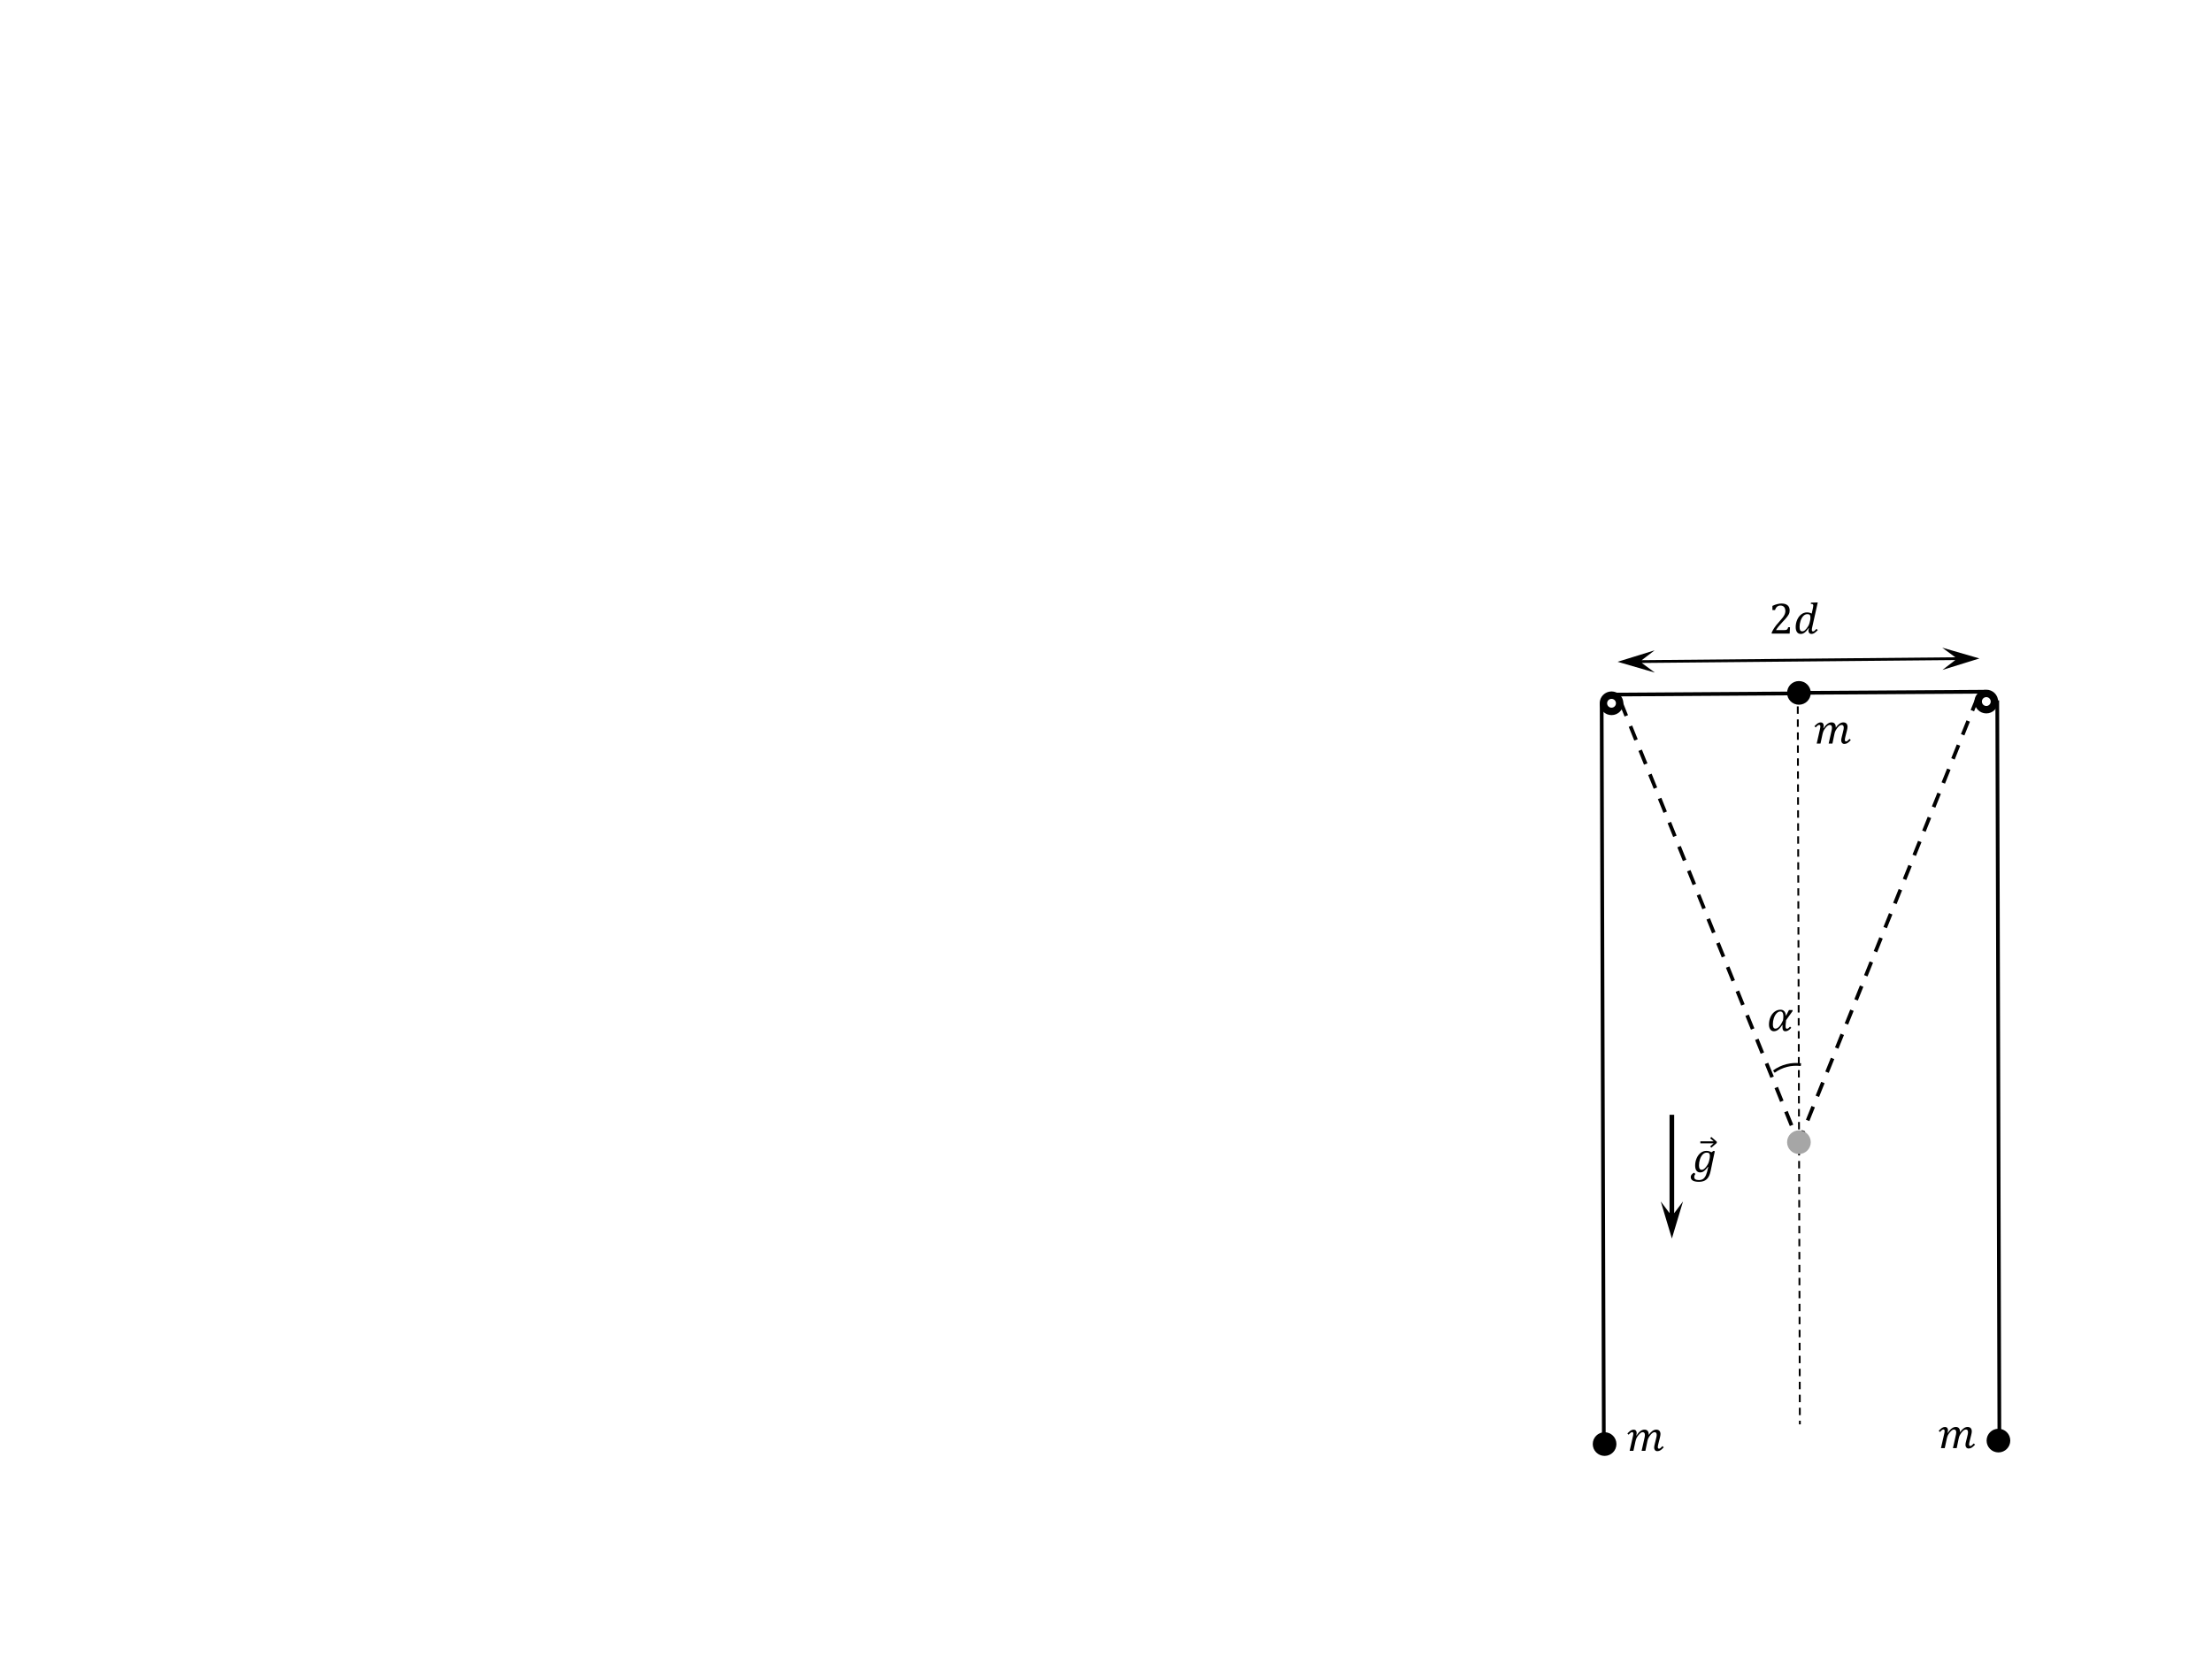
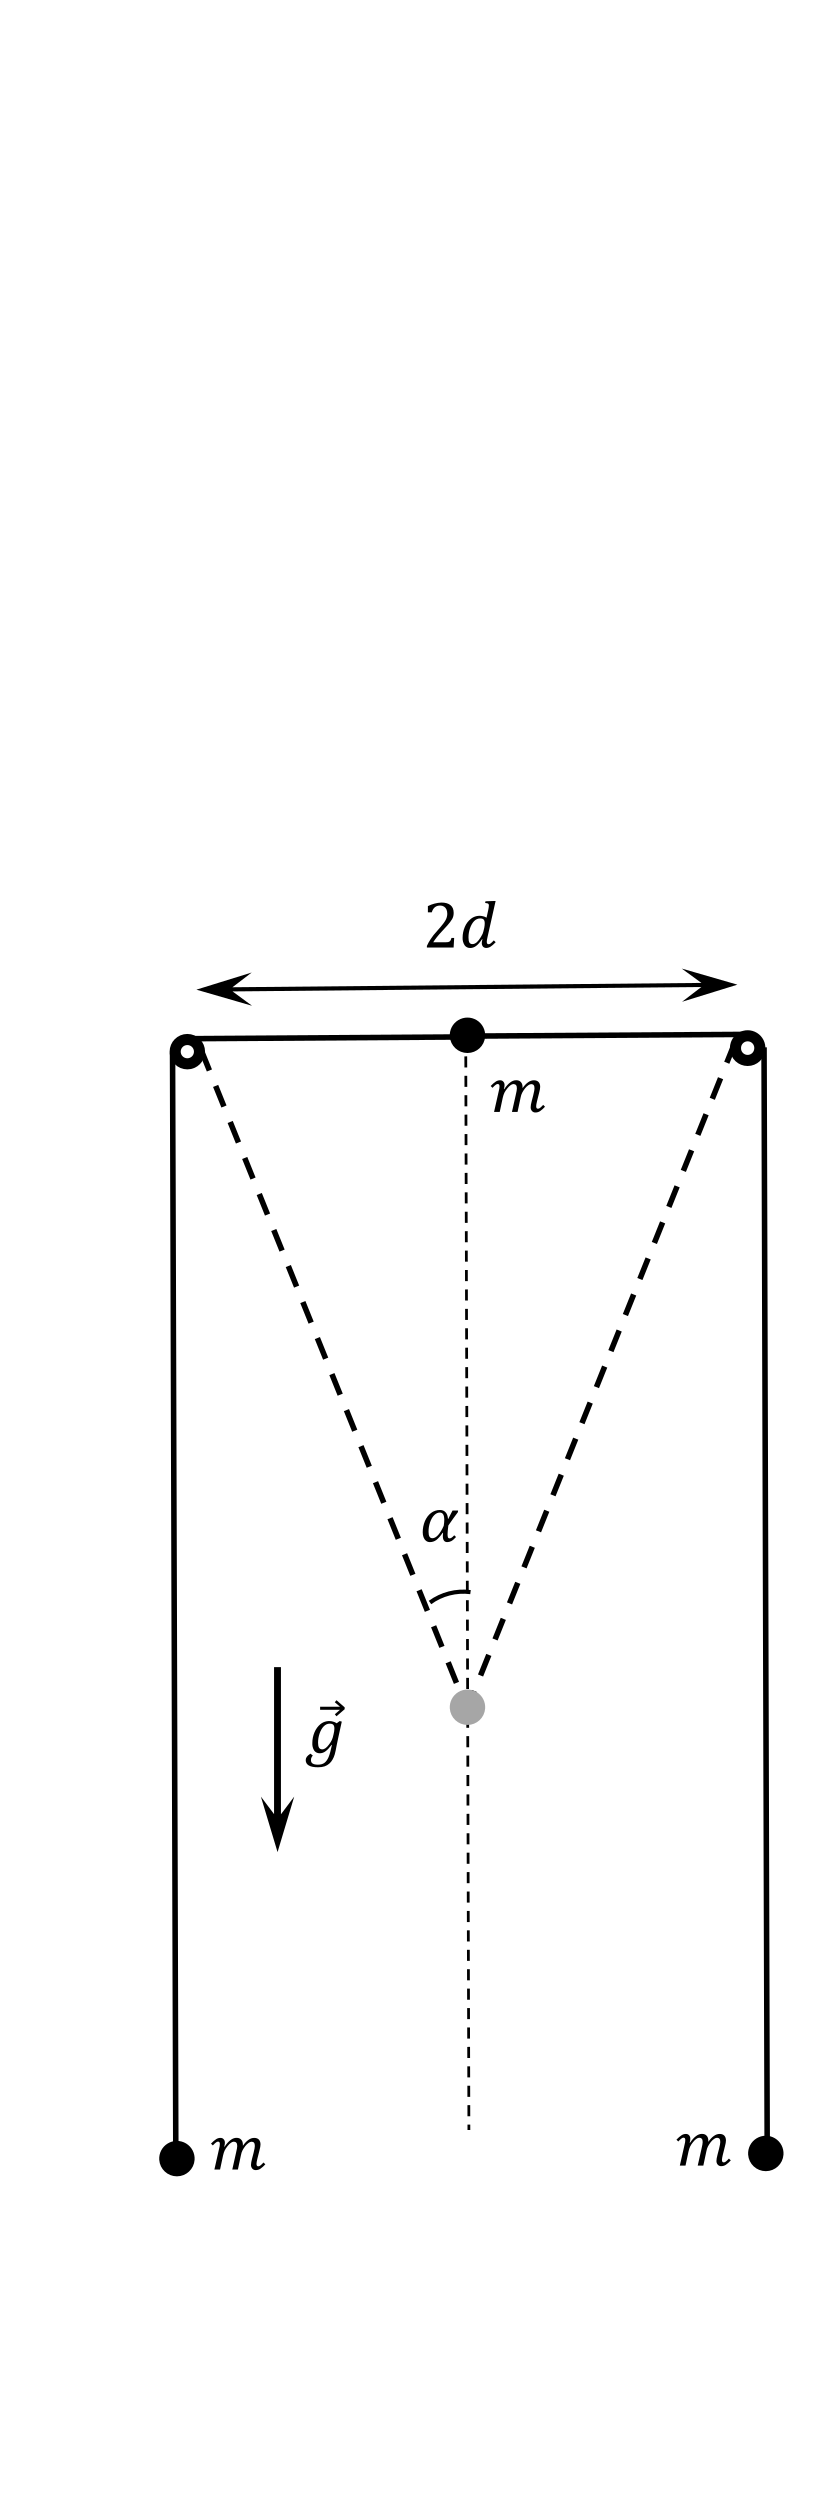
- <svg xmlns="http://www.w3.org/2000/svg" xmlns:xlink="http://www.w3.org/1999/xlink" width="595.32" height="450" viewBox="0 0 595.32 450">
+ <svg xmlns="http://www.w3.org/2000/svg" xmlns:xlink="http://www.w3.org/1999/xlink" width="150" height="450" viewBox="0 0 150 450">
  <defs>
-     <g>
-       <g id="glyph-6-1">
-         <path d="M 4.109 -0.938 C 4.305 -0.938 4.461 -0.945 4.578 -0.969 C 4.691 -1 4.785 -1.039 4.859 -1.094 C 4.93 -1.145 4.988 -1.211 5.031 -1.297 C 5.07 -1.391 5.125 -1.531 5.188 -1.719 L 5.672 -1.719 L 5.578 0 L 0.75 0 L 0.75 -0.281 C 0.926 -0.688 1.156 -1.102 1.438 -1.531 C 1.719 -1.969 2.125 -2.477 2.656 -3.062 C 3.102 -3.562 3.426 -3.941 3.625 -4.203 C 3.844 -4.484 4.004 -4.723 4.109 -4.922 C 4.223 -5.129 4.301 -5.32 4.344 -5.5 C 4.395 -5.688 4.422 -5.867 4.422 -6.047 C 4.422 -6.348 4.375 -6.609 4.281 -6.828 C 4.188 -7.055 4.039 -7.234 3.844 -7.359 C 3.656 -7.484 3.414 -7.547 3.125 -7.547 C 2.383 -7.547 1.891 -7.141 1.641 -6.328 L 0.938 -6.328 L 0.938 -7.453 C 1.406 -7.68 1.844 -7.844 2.25 -7.938 C 2.664 -8.039 3.039 -8.094 3.375 -8.094 C 4.094 -8.094 4.641 -7.93 5.016 -7.609 C 5.391 -7.297 5.578 -6.836 5.578 -6.234 C 5.578 -6.023 5.555 -5.832 5.516 -5.656 C 5.473 -5.477 5.406 -5.305 5.312 -5.141 C 5.227 -4.973 5.109 -4.789 4.953 -4.594 C 4.805 -4.395 4.645 -4.195 4.469 -4 C 4.289 -3.801 3.984 -3.469 3.547 -3 C 2.797 -2.207 2.25 -1.52 1.906 -0.938 Z M 4.109 -0.938 " />
-       </g>
-       <g id="glyph-6-32">
-         <path d="M 4.422 -7.828 L 2.953 -6.562 L 2.641 -6.922 L 3.578 -7.734 L 0 -7.734 L 0 -8.281 L 3.578 -8.281 L 2.641 -9.094 L 2.953 -9.453 L 4.422 -8.172 Z M 4.422 -7.828 " />
-       </g>
-       <g id="glyph-10-0">
-         <path d="M 2.578 -4.109 C 2.941 -4.648 3.301 -5.051 3.656 -5.312 C 4.008 -5.57 4.367 -5.703 4.734 -5.703 C 5.109 -5.703 5.391 -5.594 5.578 -5.375 C 5.773 -5.164 5.875 -4.859 5.875 -4.453 L 5.875 -4.375 C 5.875 -4.344 5.875 -4.312 5.875 -4.281 C 6.207 -4.758 6.539 -5.113 6.875 -5.344 C 7.207 -5.582 7.555 -5.703 7.922 -5.703 C 8.273 -5.703 8.551 -5.598 8.75 -5.391 C 8.945 -5.18 9.047 -4.891 9.047 -4.516 C 9.047 -4.266 8.988 -3.914 8.875 -3.469 L 8.484 -1.922 C 8.379 -1.504 8.328 -1.207 8.328 -1.031 C 8.328 -0.875 8.352 -0.758 8.406 -0.688 C 8.457 -0.613 8.539 -0.578 8.656 -0.578 C 8.77 -0.578 8.891 -0.625 9.016 -0.719 C 9.148 -0.82 9.344 -1.004 9.594 -1.266 L 9.922 -0.938 C 9.586 -0.582 9.297 -0.32 9.047 -0.156 C 8.797 0.008 8.508 0.094 8.188 0.094 C 7.938 0.094 7.734 0.004 7.578 -0.172 C 7.422 -0.359 7.344 -0.594 7.344 -0.875 C 7.344 -1.125 7.41 -1.5 7.547 -2 L 7.797 -3 C 7.891 -3.375 7.953 -3.645 7.984 -3.812 C 8.016 -3.988 8.031 -4.133 8.031 -4.25 C 8.031 -4.52 7.984 -4.711 7.891 -4.828 C 7.805 -4.953 7.66 -5.016 7.453 -5.016 C 7.285 -5.016 7.109 -4.953 6.922 -4.828 C 6.734 -4.703 6.535 -4.508 6.328 -4.25 C 6.129 -3.988 5.961 -3.734 5.828 -3.484 C 5.691 -3.234 5.586 -2.926 5.516 -2.562 L 4.984 0 L 3.969 0 L 4.641 -2.984 C 4.723 -3.336 4.781 -3.602 4.812 -3.781 C 4.844 -3.957 4.859 -4.109 4.859 -4.234 C 4.859 -4.516 4.805 -4.711 4.703 -4.828 C 4.598 -4.953 4.441 -5.016 4.234 -5.016 C 4.086 -5.016 3.922 -4.953 3.734 -4.828 C 3.547 -4.703 3.344 -4.504 3.125 -4.234 C 2.906 -3.961 2.734 -3.703 2.609 -3.453 C 2.492 -3.203 2.395 -2.895 2.312 -2.531 L 1.766 0 L 0.75 0 L 1.594 -3.719 C 1.688 -4.094 1.734 -4.379 1.734 -4.578 C 1.734 -4.734 1.707 -4.848 1.656 -4.922 C 1.602 -4.992 1.52 -5.031 1.406 -5.031 C 1.289 -5.031 1.164 -4.977 1.031 -4.875 C 0.895 -4.781 0.707 -4.602 0.469 -4.344 L 0.141 -4.672 C 0.484 -5.023 0.781 -5.285 1.031 -5.453 C 1.281 -5.617 1.551 -5.703 1.844 -5.703 C 2.094 -5.703 2.285 -5.617 2.422 -5.453 C 2.566 -5.297 2.641 -5.086 2.641 -4.828 C 2.641 -4.609 2.598 -4.379 2.516 -4.141 Z M 2.578 -4.109 " />
-       </g>
-       <g id="glyph-10-1">
-         <path d="M 4.109 -1.5 C 3.734 -0.945 3.375 -0.539 3.031 -0.281 C 2.695 -0.031 2.344 0.094 1.969 0.094 C 1.539 0.094 1.207 -0.066 0.969 -0.391 C 0.727 -0.723 0.609 -1.18 0.609 -1.766 C 0.609 -2.43 0.738 -3.07 1 -3.688 C 1.27 -4.312 1.633 -4.801 2.094 -5.156 C 2.562 -5.52 3.078 -5.703 3.641 -5.703 C 3.879 -5.703 4.098 -5.676 4.297 -5.625 C 4.492 -5.582 4.703 -5.5 4.922 -5.375 L 5.219 -6.734 C 5.25 -6.859 5.273 -7 5.297 -7.156 C 5.328 -7.312 5.344 -7.445 5.344 -7.562 C 5.344 -7.676 5.316 -7.766 5.266 -7.828 C 5.223 -7.891 5.16 -7.93 5.078 -7.953 C 5.004 -7.984 4.863 -8.004 4.656 -8.016 L 4.734 -8.328 L 6.203 -8.375 L 6.547 -8.375 L 5.094 -1.891 C 5 -1.504 4.953 -1.219 4.953 -1.031 C 4.953 -0.875 4.977 -0.758 5.031 -0.688 C 5.082 -0.613 5.164 -0.578 5.281 -0.578 C 5.395 -0.578 5.516 -0.625 5.641 -0.719 C 5.773 -0.82 5.969 -1.004 6.219 -1.266 L 6.547 -0.938 C 6.18 -0.562 5.875 -0.297 5.625 -0.141 C 5.383 0.016 5.125 0.094 4.844 0.094 C 4.602 0.094 4.41 0.016 4.266 -0.141 C 4.117 -0.305 4.047 -0.52 4.047 -0.781 C 4.047 -1 4.086 -1.227 4.172 -1.469 Z M 4.5 -3.562 C 4.551 -3.844 4.578 -4.109 4.578 -4.359 C 4.578 -4.672 4.516 -4.895 4.391 -5.031 C 4.266 -5.164 4.051 -5.234 3.75 -5.234 C 3.344 -5.234 2.984 -5.07 2.672 -4.75 C 2.359 -4.426 2.109 -3.988 1.922 -3.438 C 1.742 -2.895 1.656 -2.352 1.656 -1.812 C 1.656 -1.406 1.707 -1.102 1.812 -0.906 C 1.926 -0.707 2.113 -0.609 2.375 -0.609 C 2.5 -0.609 2.625 -0.633 2.75 -0.688 C 2.875 -0.738 3.004 -0.82 3.141 -0.938 C 3.273 -1.051 3.406 -1.191 3.531 -1.359 C 3.664 -1.535 3.785 -1.707 3.891 -1.875 C 4.004 -2.039 4.109 -2.238 4.203 -2.469 C 4.297 -2.707 4.375 -2.988 4.438 -3.312 Z M 4.5 -3.562 " />
-       </g>
-       <g id="glyph-10-2">
-         <path d="M 6.938 -5.297 C 6.445 -4.641 5.875 -3.836 5.219 -2.891 C 5.125 -2.141 5.078 -1.609 5.078 -1.297 C 5.078 -1.047 5.102 -0.863 5.156 -0.75 C 5.219 -0.633 5.316 -0.578 5.453 -0.578 C 5.566 -0.578 5.691 -0.625 5.828 -0.719 C 5.961 -0.812 6.113 -0.953 6.281 -1.141 L 6.609 -0.828 C 6.285 -0.473 6 -0.227 5.75 -0.094 C 5.508 0.031 5.266 0.094 5.016 0.094 C 4.492 0.094 4.234 -0.285 4.234 -1.047 C 4.234 -1.211 4.242 -1.395 4.266 -1.594 L 4.203 -1.594 C 3.805 -1 3.426 -0.566 3.062 -0.297 C 2.707 -0.035 2.32 0.094 1.906 0.094 C 1.625 0.094 1.383 0.008 1.188 -0.156 C 0.988 -0.32 0.844 -0.539 0.75 -0.812 C 0.656 -1.082 0.609 -1.375 0.609 -1.688 C 0.609 -2.395 0.738 -3.062 1 -3.688 C 1.27 -4.312 1.641 -4.801 2.109 -5.156 C 2.586 -5.52 3.125 -5.703 3.719 -5.703 C 4.156 -5.703 4.492 -5.562 4.734 -5.281 C 4.984 -5.008 5.125 -4.609 5.156 -4.078 L 5.203 -4.094 L 5.984 -5.609 L 6.984 -5.609 Z M 4.391 -2.844 C 4.453 -3.25 4.484 -3.609 4.484 -3.922 C 4.484 -4.367 4.414 -4.695 4.281 -4.906 C 4.156 -5.125 3.953 -5.234 3.672 -5.234 C 3.316 -5.234 2.984 -5.07 2.672 -4.75 C 2.359 -4.426 2.109 -3.988 1.922 -3.438 C 1.742 -2.895 1.656 -2.336 1.656 -1.766 C 1.656 -1.367 1.711 -1.078 1.828 -0.891 C 1.941 -0.703 2.117 -0.609 2.359 -0.609 C 2.691 -0.609 3.035 -0.801 3.391 -1.188 C 3.742 -1.582 4.078 -2.133 4.391 -2.844 Z M 4.391 -2.844 " />
-       </g>
-       <g id="glyph-10-3">
-         <path d="M 1.438 0.5 C 1.363 0.594 1.301 0.68 1.25 0.766 C 1.195 0.859 1.16 0.945 1.141 1.031 C 1.117 1.113 1.109 1.207 1.109 1.312 C 1.109 1.613 1.211 1.828 1.422 1.953 C 1.629 2.086 1.945 2.156 2.375 2.156 C 2.852 2.156 3.238 2.047 3.531 1.828 C 3.82 1.617 4.07 1.273 4.281 0.797 C 4.488 0.316 4.691 -0.41 4.891 -1.391 L 4.812 -1.406 C 4.426 -0.883 4.07 -0.504 3.75 -0.266 C 3.426 -0.023 3.078 0.094 2.703 0.094 C 2.273 0.094 1.941 -0.066 1.703 -0.391 C 1.473 -0.711 1.359 -1.172 1.359 -1.766 C 1.359 -2.43 1.488 -3.07 1.75 -3.688 C 2.008 -4.301 2.367 -4.789 2.828 -5.156 C 3.297 -5.52 3.816 -5.703 4.391 -5.703 C 4.641 -5.703 4.875 -5.672 5.094 -5.609 C 5.312 -5.555 5.531 -5.457 5.75 -5.312 L 6.281 -5.703 L 6.656 -5.609 L 6.062 -2.875 C 6.02 -2.688 5.922 -2.207 5.766 -1.438 C 5.609 -0.613 5.477 -0.031 5.375 0.312 C 5.281 0.656 5.156 0.961 5 1.234 C 4.852 1.516 4.66 1.758 4.422 1.969 C 4.191 2.176 3.91 2.336 3.578 2.453 C 3.242 2.566 2.848 2.625 2.391 2.625 C 0.91 2.625 0.172 2.191 0.172 1.328 C 0.172 1.109 0.238 0.91 0.375 0.734 C 0.508 0.555 0.723 0.367 1.016 0.172 Z M 3.125 -0.609 C 3.32 -0.609 3.52 -0.676 3.719 -0.812 C 3.914 -0.945 4.125 -1.16 4.344 -1.453 C 4.57 -1.754 4.75 -2.039 4.875 -2.312 C 5 -2.582 5.102 -2.914 5.188 -3.312 C 5.281 -3.719 5.328 -4.066 5.328 -4.359 C 5.328 -4.672 5.258 -4.895 5.125 -5.031 C 5 -5.164 4.785 -5.234 4.484 -5.234 C 4.086 -5.234 3.727 -5.07 3.406 -4.75 C 3.094 -4.426 2.844 -3.988 2.656 -3.438 C 2.477 -2.895 2.391 -2.352 2.391 -1.812 C 2.391 -1.406 2.445 -1.102 2.562 -0.906 C 2.688 -0.707 2.875 -0.609 3.125 -0.609 Z M 3.125 -0.609 " />
-       </g>
-       <g id="glyph-11-0">
- </g>
-     </g>
+     <path id="b" d="M4.1-.94q.3 0 .48-.03.16-.04.28-.12a1 1 0 0 0 .17-.2q.06-.15.16-.43h.48L5.57 0H.76v-.28q.26-.6.69-1.25.42-.66 1.22-1.53.67-.75.96-1.14.33-.42.49-.72a2.4 2.4 0 0 0 .31-1.13q0-.45-.14-.78t-.44-.53a1.3 1.3 0 0 0-.71-.19Q2-7.55 1.64-6.33h-.7v-1.12a6 6 0 0 1 2.44-.64q1.07 0 1.64.48.56.46.56 1.38 0 .3-.06.57-.07.28-.2.52-.14.25-.37.55T4.47-4l-.92 1Q2.42-1.8 1.9-.94Zm0 0" />
+     <path id="f" d="M4.42-7.83 2.95-6.56l-.3-.36.93-.81H0v-.55h3.58l-.94-.81.31-.36 1.47 1.28Zm0 0" />
+     <path id="a" d="M2.58-4.1q.54-.82 1.08-1.21.52-.4 1.07-.4.57 0 .85.34.3.3.3.92v.17q.5-.72 1-1.06.49-.36 1.04-.36.53 0 .83.3.3.32.3.88 0 .38-.18 1.05l-.39 1.55q-.15.63-.15.89 0 .24.08.34.07.12.25.11a.6.6 0 0 0 .36-.14q.2-.15.57-.55l.33.33a5 5 0 0 1-.87.78Q8.67.1 8.19.1a.8.8 0 0 1-.61-.26 1 1 0 0 1-.24-.7q0-.38.2-1.13l.26-1q.14-.55.18-.81.05-.27.05-.44 0-.4-.14-.58-.13-.18-.44-.19a1 1 0 0 0-.53.2 3 3 0 0 0-.6.57q-.3.4-.5.77t-.3.92L4.98 0H3.97l.67-2.98.17-.8q.05-.27.05-.45 0-.43-.16-.6-.15-.18-.47-.19a1 1 0 0 0-.5.2q-.28.18-.6.59-.33.4-.52.78-.18.38-.3.92L1.77 0H.75l.84-3.72q.15-.56.14-.86a.6.6 0 0 0-.07-.34q-.09-.1-.25-.11a.6.6 0 0 0-.38.16q-.2.14-.56.53l-.33-.33q.51-.53.9-.78.36-.25.8-.25.38 0 .58.25.22.23.22.62 0 .33-.12.69Zm0 0" />
+     <path id="c" d="M4.1-1.5q-.55.83-1.07 1.22-.5.37-1.06.37-.64 0-1-.48A2.3 2.3 0 0 1 .6-1.77q0-.99.39-1.92a3.6 3.6 0 0 1 1.1-1.47 2.5 2.5 0 0 1 2.2-.46q.3.06.62.25l.3-1.36a5 5 0 0 0 .12-.83q0-.17-.07-.27a.3.3 0 0 0-.2-.12 2 2 0 0 0-.41-.07l.07-.3 1.47-.05h.35L5.09-1.9q-.14.58-.14.86 0 .24.08.34.07.12.25.11a.6.6 0 0 0 .36-.14q.2-.15.58-.55l.33.33q-.55.57-.92.8t-.79.23a.8.8 0 0 1-.57-.23 1 1 0 0 1-.22-.64q0-.33.12-.69Zm.4-2.06q.08-.42.08-.8 0-.46-.19-.67-.18-.2-.64-.2-.6 0-1.08.48-.46.48-.75 1.31a5 5 0 0 0-.26 1.63q0 .6.15.9.17.3.56.3.19 0 .38-.08t.4-.25q.19-.17.38-.42a7 7 0 0 0 .67-1.1q.14-.37.24-.85Zm0 0" />
+     <path id="d" d="M6.94-5.3q-.75.99-1.72 2.4-.14 1.15-.14 1.6 0 .38.08.55t.3.17q.15 0 .37-.14.2-.14.45-.42l.33.31q-.48.54-.86.74-.36.18-.73.18-.8 0-.79-1.14 0-.24.04-.54H4.2q-.6.88-1.14 1.3-.53.38-1.15.38-.43 0-.72-.25Q.89-.4.75-.8q-.14-.4-.14-.88 0-1.05.39-2 .4-.93 1.1-1.47a2.6 2.6 0 0 1 1.62-.54q.65 0 1.01.42.38.4.43 1.2l.04-.01.78-1.52h1ZM4.39-2.84q.1-.62.1-1.08-.01-.68-.2-.99-.2-.32-.62-.32-.53 0-1 .48t-.75 1.31q-.27.82-.26 1.67 0 .6.17.88t.53.28q.5 0 1.03-.58.53-.6 1-1.65m0 0" />
+     <path id="e" d="M1.44.5q-.12.14-.19.27a1.03 1.03 0 0 0-.14.55q0 .44.31.63.3.2.96.2.71 0 1.15-.32T4.28.8q.3-.72.61-2.2h-.08q-.58.78-1.06 1.13A1.7 1.7 0 0 1 2.7.1q-.64 0-1-.48a2.3 2.3 0 0 1-.34-1.38q0-.99.39-1.92.39-.91 1.08-1.47a2.5 2.5 0 0 1 2.26-.45q.33.08.66.3l.53-.4.38.1-.6 2.74-.3 1.43Q5.54-.2 5.39.31T5 1.23a2.6 2.6 0 0 1-1.42 1.22q-.5.17-1.19.17-2.22 0-2.22-1.3 0-.32.2-.59t.65-.56ZM3.13-.6q.29 0 .59-.21t.62-.64q.35-.45.54-.86.18-.4.3-1 .15-.6.15-1.05t-.2-.67q-.19-.2-.65-.2-.6 0-1.07.48t-.75 1.31a5 5 0 0 0-.27 1.63q0 .6.17.9.19.3.56.3m0 0" />
  </defs>
-   <path fill="none" stroke-width="2" stroke-linecap="butt" stroke-linejoin="round" stroke="rgb(0%, 0%, 0%)" stroke-opacity="1" stroke-miterlimit="10" d="M 432.02 652.84 C 432.02 654.048 433.002 655.03 434.21 655.03 C 435.419 655.03 436.4 654.048 436.4 652.84 C 436.4 651.632 435.419 650.65 434.21 650.65 C 433.002 650.65 432.02 651.632 432.02 652.84 Z M 432.02 652.84 " transform="matrix(0.998859, 0, 0, -0.998859, 0, 841.3998)" />
-   <path fill="none" stroke-width="1" stroke-linecap="butt" stroke-linejoin="round" stroke="rgb(0%, 0%, 0%)" stroke-opacity="1" stroke-miterlimit="10" d="M 431.551 652.691 L 432.13 455.709 " transform="matrix(0.998859, 0, 0, -0.998859, 0, 841.3998)" />
-   <path fill="none" stroke-width="1" stroke-linecap="butt" stroke-linejoin="round" stroke="rgb(0%, 0%, 0%)" stroke-opacity="1" stroke-miterlimit="10" d="M 538.141 653.63 L 538.708 456.651 " transform="matrix(0.998859, 0, 0, -0.998859, 0, 841.3998)" />
-   <path fill="none" stroke-width="1" stroke-linecap="butt" stroke-linejoin="round" stroke="rgb(0%, 0%, 0%)" stroke-opacity="1" stroke-miterlimit="10" d="M 433.89 655.179 L 483.97 655.499 " transform="matrix(0.998859, 0, 0, -0.998859, 0, 841.3998)" />
-   <path fill="none" stroke-width="0.5" stroke-linecap="butt" stroke-linejoin="round" stroke="rgb(0%, 0%, 0%)" stroke-opacity="1" stroke-dasharray="2 1.5" stroke-miterlimit="10" d="M 484.381 655.499 L 484.952 458.521 " transform="matrix(0.998859, 0, 0, -0.998859, 0, 841.3998)" />
-   <path fill="none" stroke-width="1" stroke-linecap="butt" stroke-linejoin="round" stroke="rgb(0%, 0%, 0%)" stroke-opacity="1" stroke-miterlimit="10" d="M 484.85 655.652 L 534.931 655.961 " transform="matrix(0.998859, 0, 0, -0.998859, 0, 841.3998)" />
-   <path fill="none" stroke-width="2" stroke-linecap="butt" stroke-linejoin="round" stroke="rgb(0%, 0%, 0%)" stroke-opacity="1" stroke-miterlimit="10" d="M 532.999 653.309 C 532.999 654.522 533.98 655.499 535.189 655.499 C 536.401 655.499 537.379 654.522 537.379 653.309 C 537.379 652.101 536.401 651.111 535.189 651.111 C 533.98 651.111 532.999 652.101 532.999 653.309 Z M 532.999 653.309 " transform="matrix(0.998859, 0, 0, -0.998859, 0, 841.3998)" />
-   <path fill-rule="evenodd" fill="rgb(0%, 0%, 0%)" fill-opacity="1" stroke-width="2" stroke-linecap="butt" stroke-linejoin="round" stroke="rgb(0%, 0%, 0%)" stroke-opacity="1" stroke-miterlimit="10" d="M 482.511 655.64 C 482.511 656.848 483.489 657.83 484.701 657.83 C 485.91 657.83 486.891 656.848 486.891 655.64 C 486.891 654.432 485.91 653.45 484.701 653.45 C 483.489 653.45 482.511 654.432 482.511 655.64 Z M 482.511 655.64 " transform="matrix(0.998859, 0, 0, -0.998859, 0, 841.3998)" />
-   <path fill-rule="evenodd" fill="rgb(0%, 0%, 0%)" fill-opacity="1" stroke-width="2" stroke-linecap="butt" stroke-linejoin="round" stroke="rgb(0%, 0%, 0%)" stroke-opacity="1" stroke-miterlimit="10" d="M 430.151 453.21 C 430.151 454.418 431.129 455.4 432.341 455.4 C 433.549 455.4 434.531 454.418 434.531 453.21 C 434.531 452.001 433.549 451.02 432.341 451.02 C 431.129 451.02 430.151 452.001 430.151 453.21 Z M 430.151 453.21 " transform="matrix(0.998859, 0, 0, -0.998859, 0, 841.3998)" />
-   <path fill-rule="evenodd" fill="rgb(0%, 0%, 0%)" fill-opacity="1" stroke-width="2" stroke-linecap="butt" stroke-linejoin="round" stroke="rgb(0%, 0%, 0%)" stroke-opacity="1" stroke-miterlimit="10" d="M 536.268 454.148 C 536.268 455.361 537.25 456.338 538.458 456.338 C 539.67 456.338 540.648 455.361 540.648 454.148 C 540.648 452.94 539.67 451.958 538.458 451.958 C 537.25 451.958 536.268 452.94 536.268 454.148 Z M 536.268 454.148 " transform="matrix(0.998859, 0, 0, -0.998859, 0, 841.3998)" />
-   <g fill="rgb(0%, 0%, 0%)" fill-opacity="1">
-     <use xlink:href="#glyph-10-0" x="437.84" y="390.525" />
-   </g>
-   <g fill="rgb(0%, 0%, 0%)" fill-opacity="1">
-     <use xlink:href="#glyph-10-0" x="488.182" y="200.152" />
-   </g>
-   <path fill="none" stroke-width="1" stroke-linecap="butt" stroke-linejoin="round" stroke="rgb(0%, 0%, 0%)" stroke-opacity="1" stroke-dasharray="4 3" stroke-miterlimit="10" d="M 436.69 653.161 L 484.799 533.919 " transform="matrix(0.998859, 0, 0, -0.998859, 0, 841.3998)" />
-   <path fill="none" stroke-width="1" stroke-linecap="butt" stroke-linejoin="round" stroke="rgb(0%, 0%, 0%)" stroke-opacity="1" stroke-dasharray="4 3" stroke-miterlimit="10" d="M 532.921 654.561 L 484.85 534.952 " transform="matrix(0.998859, 0, 0, -0.998859, 0, 841.3998)" />
-   <g fill="rgb(0%, 0%, 0%)" fill-opacity="1">
-     <use xlink:href="#glyph-6-1" x="476.076" y="170.546" />
-   </g>
-   <g fill="rgb(0%, 0%, 0%)" fill-opacity="1">
-     <use xlink:href="#glyph-10-1" x="482.669" y="170.546" />
-   </g>
-   <g fill="rgb(0%, 0%, 0%)" fill-opacity="1">
-     <use xlink:href="#glyph-0-1" x="490.1" y="170.546" />
-   </g>
-   <path fill-rule="evenodd" fill="rgb(65.099%, 65.099%, 65.099%)" fill-opacity="1" stroke-width="2" stroke-linecap="butt" stroke-linejoin="round" stroke="rgb(65.099%, 65.099%, 65.099%)" stroke-opacity="1" stroke-miterlimit="10" d="M 482.511 534.56 C 482.511 535.769 483.489 536.75 484.701 536.75 C 485.91 536.75 486.891 535.769 486.891 534.56 C 486.891 533.348 485.91 532.37 484.701 532.37 C 483.489 532.37 482.511 533.348 482.511 534.56 Z M 482.511 534.56 " transform="matrix(0.998859, 0, 0, -0.998859, 0, 841.3998)" />
-   <path fill="none" stroke-width="0.75" stroke-linecap="butt" stroke-linejoin="round" stroke="rgb(0%, 0%, 0%)" stroke-opacity="1" stroke-miterlimit="10" d="M 477.94 553.578 C 480.04 555.111 482.66 555.78 485.241 555.451 " transform="matrix(0.998859, 0, 0, -0.998859, 0, 841.3998)" />
-   <g fill="rgb(0%, 0%, 0%)" fill-opacity="1">
-     <use xlink:href="#glyph-10-0" x="521.624" y="389.806" />
-   </g>
-   <g fill="rgb(0%, 0%, 0%)" fill-opacity="1">
-     <use xlink:href="#glyph-0-1" x="531.952" y="389.806" />
-   </g>
-   <g fill="rgb(0%, 0%, 0%)" fill-opacity="1">
-     <use xlink:href="#glyph-10-2" x="475.477" y="277.494" />
-   </g>
-   <g fill="rgb(0%, 0%, 0%)" fill-opacity="1">
-     <use xlink:href="#glyph-0-1" x="483.028" y="277.494" />
-   </g>
-   <g fill="rgb(0%, 0%, 0%)" fill-opacity="1">
-     <use xlink:href="#glyph-10-3" x="454.86" y="315.49" />
-   </g>
-   <g fill="rgb(0%, 0%, 0%)" fill-opacity="1">
-     <use xlink:href="#glyph-6-32" x="457.617" y="315.49" />
-   </g>
-   <g fill="rgb(0%, 0%, 0%)" fill-opacity="1">
-     <use xlink:href="#glyph-0-1" x="462.412" y="315.49" />
-   </g>
-   <path fill-rule="nonzero" fill="rgb(0%, 0%, 0%)" fill-opacity="1" d="M 450.574 300.078 L 450.574 327.387 L 449.328 327.387 L 449.328 300.078 Z M 449.957 327.387 L 452.953 323.391 L 449.957 333.379 L 446.961 323.391 Z M 449.957 327.387 " />
-   <path fill-rule="nonzero" fill="rgb(0%, 0%, 0%)" fill-opacity="1" d="M 441.348 178.457 L 526.738 177.668 L 526.738 176.918 L 441.348 177.707 Z M 441.348 178.078 L 445.312 175.051 L 435.352 178.137 L 445.371 181.043 Z M 526.738 177.289 L 522.773 180.324 L 532.73 177.238 L 522.715 174.332 Z M 526.738 177.289 " />
+   <path fill="none" stroke="#000" stroke-linejoin="round" stroke-miterlimit="10" stroke-width="1.998" d="M31.53 189.3a2.19 2.19 0 1 1 4.38 0 2.19 2.19 0 0 1-4.38 0Zm0 0" />
+   <path fill="none" stroke="#000" stroke-linejoin="round" stroke-miterlimit="10" stroke-width=".999" d="m31.06 189.45.58 196.76M137.53 188.52l.56 196.75M33.4 186.97l50.02-.32" />
+   <path fill="none" stroke="#000" stroke-dasharray="1.998 1.498" stroke-linejoin="round" stroke-miterlimit="10" stroke-width=".499" d="m83.83 186.65.57 196.75" />
+   <path fill="none" stroke="#000" stroke-linejoin="round" stroke-miterlimit="10" stroke-width=".999" d="m84.3 186.5 50.02-.31" />
+   <path fill="none" stroke="#000" stroke-linejoin="round" stroke-miterlimit="10" stroke-width="1.998" d="M132.4 188.84a2.19 2.19 0 1 1 4.36 0 2.19 2.19 0 0 1-4.37 0Zm0 0" />
+   <path fill-rule="evenodd" stroke="#000" stroke-linejoin="round" stroke-miterlimit="10" stroke-width="1.998" d="M81.96 186.5a2.19 2.19 0 1 1 4.37 0 2.19 2.19 0 0 1-4.37 0ZM29.66 388.7a2.19 2.19 0 1 1 4.37 0 2.19 2.19 0 0 1-4.37 0ZM135.66 387.77a2.19 2.19 0 1 1 4.37 0 2.19 2.19 0 0 1-4.37 0Zm0 0" />
+   <use xlink:href="#a" x="37.84" y="390.52" />
+   <use xlink:href="#a" x="88.18" y="200.15" />
+   <path fill="none" stroke="#000" stroke-dasharray="3.995 2.997" stroke-linejoin="round" stroke-miterlimit="10" stroke-width=".999" d="m36.2 188.98 48.05 119.11M132.31 187.59 84.3 307.06" />
+   <use xlink:href="#b" x="76.08" y="170.55" />
+   <use xlink:href="#c" x="82.67" y="170.55" />
+   <use xlink:href="#glyph-0-1" x="90.1" y="170.55" />
+   <path fill="#a6a6a6" fill-rule="evenodd" stroke="#a6a6a6" stroke-linejoin="round" stroke-miterlimit="10" stroke-width="1.998" d="M81.96 307.45a2.19 2.19 0 1 1 4.37 0 2.19 2.19 0 0 1-4.37 0Zm0 0" />
+   <path fill="none" stroke="#000" stroke-linejoin="round" stroke-miterlimit="10" stroke-width=".749" d="M77.4 288.45a10.2 10.2 0 0 1 7.29-1.87" />
+   <use xlink:href="#a" x="121.62" y="389.81" />
+   <use xlink:href="#glyph-0-1" x="131.95" y="389.81" />
+   <use xlink:href="#d" x="75.48" y="277.49" />
+   <use xlink:href="#glyph-0-1" x="83.03" y="277.49" />
+   <use xlink:href="#e" x="54.86" y="315.49" />
+   <use xlink:href="#f" x="57.62" y="315.49" />
+   <use xlink:href="#glyph-0-1" x="62.41" y="315.49" />
+   <path d="M50.57 300.08v27.3h-1.24v-27.3Zm-.61 27.3 3-3.99-3 9.99-3-9.99ZM41.35 178.46l85.39-.8v-.74l-85.4.79Zm0-.38 3.96-3.03-9.96 3.09 10.02 2.9Zm85.39-.8-3.97 3.04 9.96-3.08-10.02-2.9Zm0 0" />
</svg>
